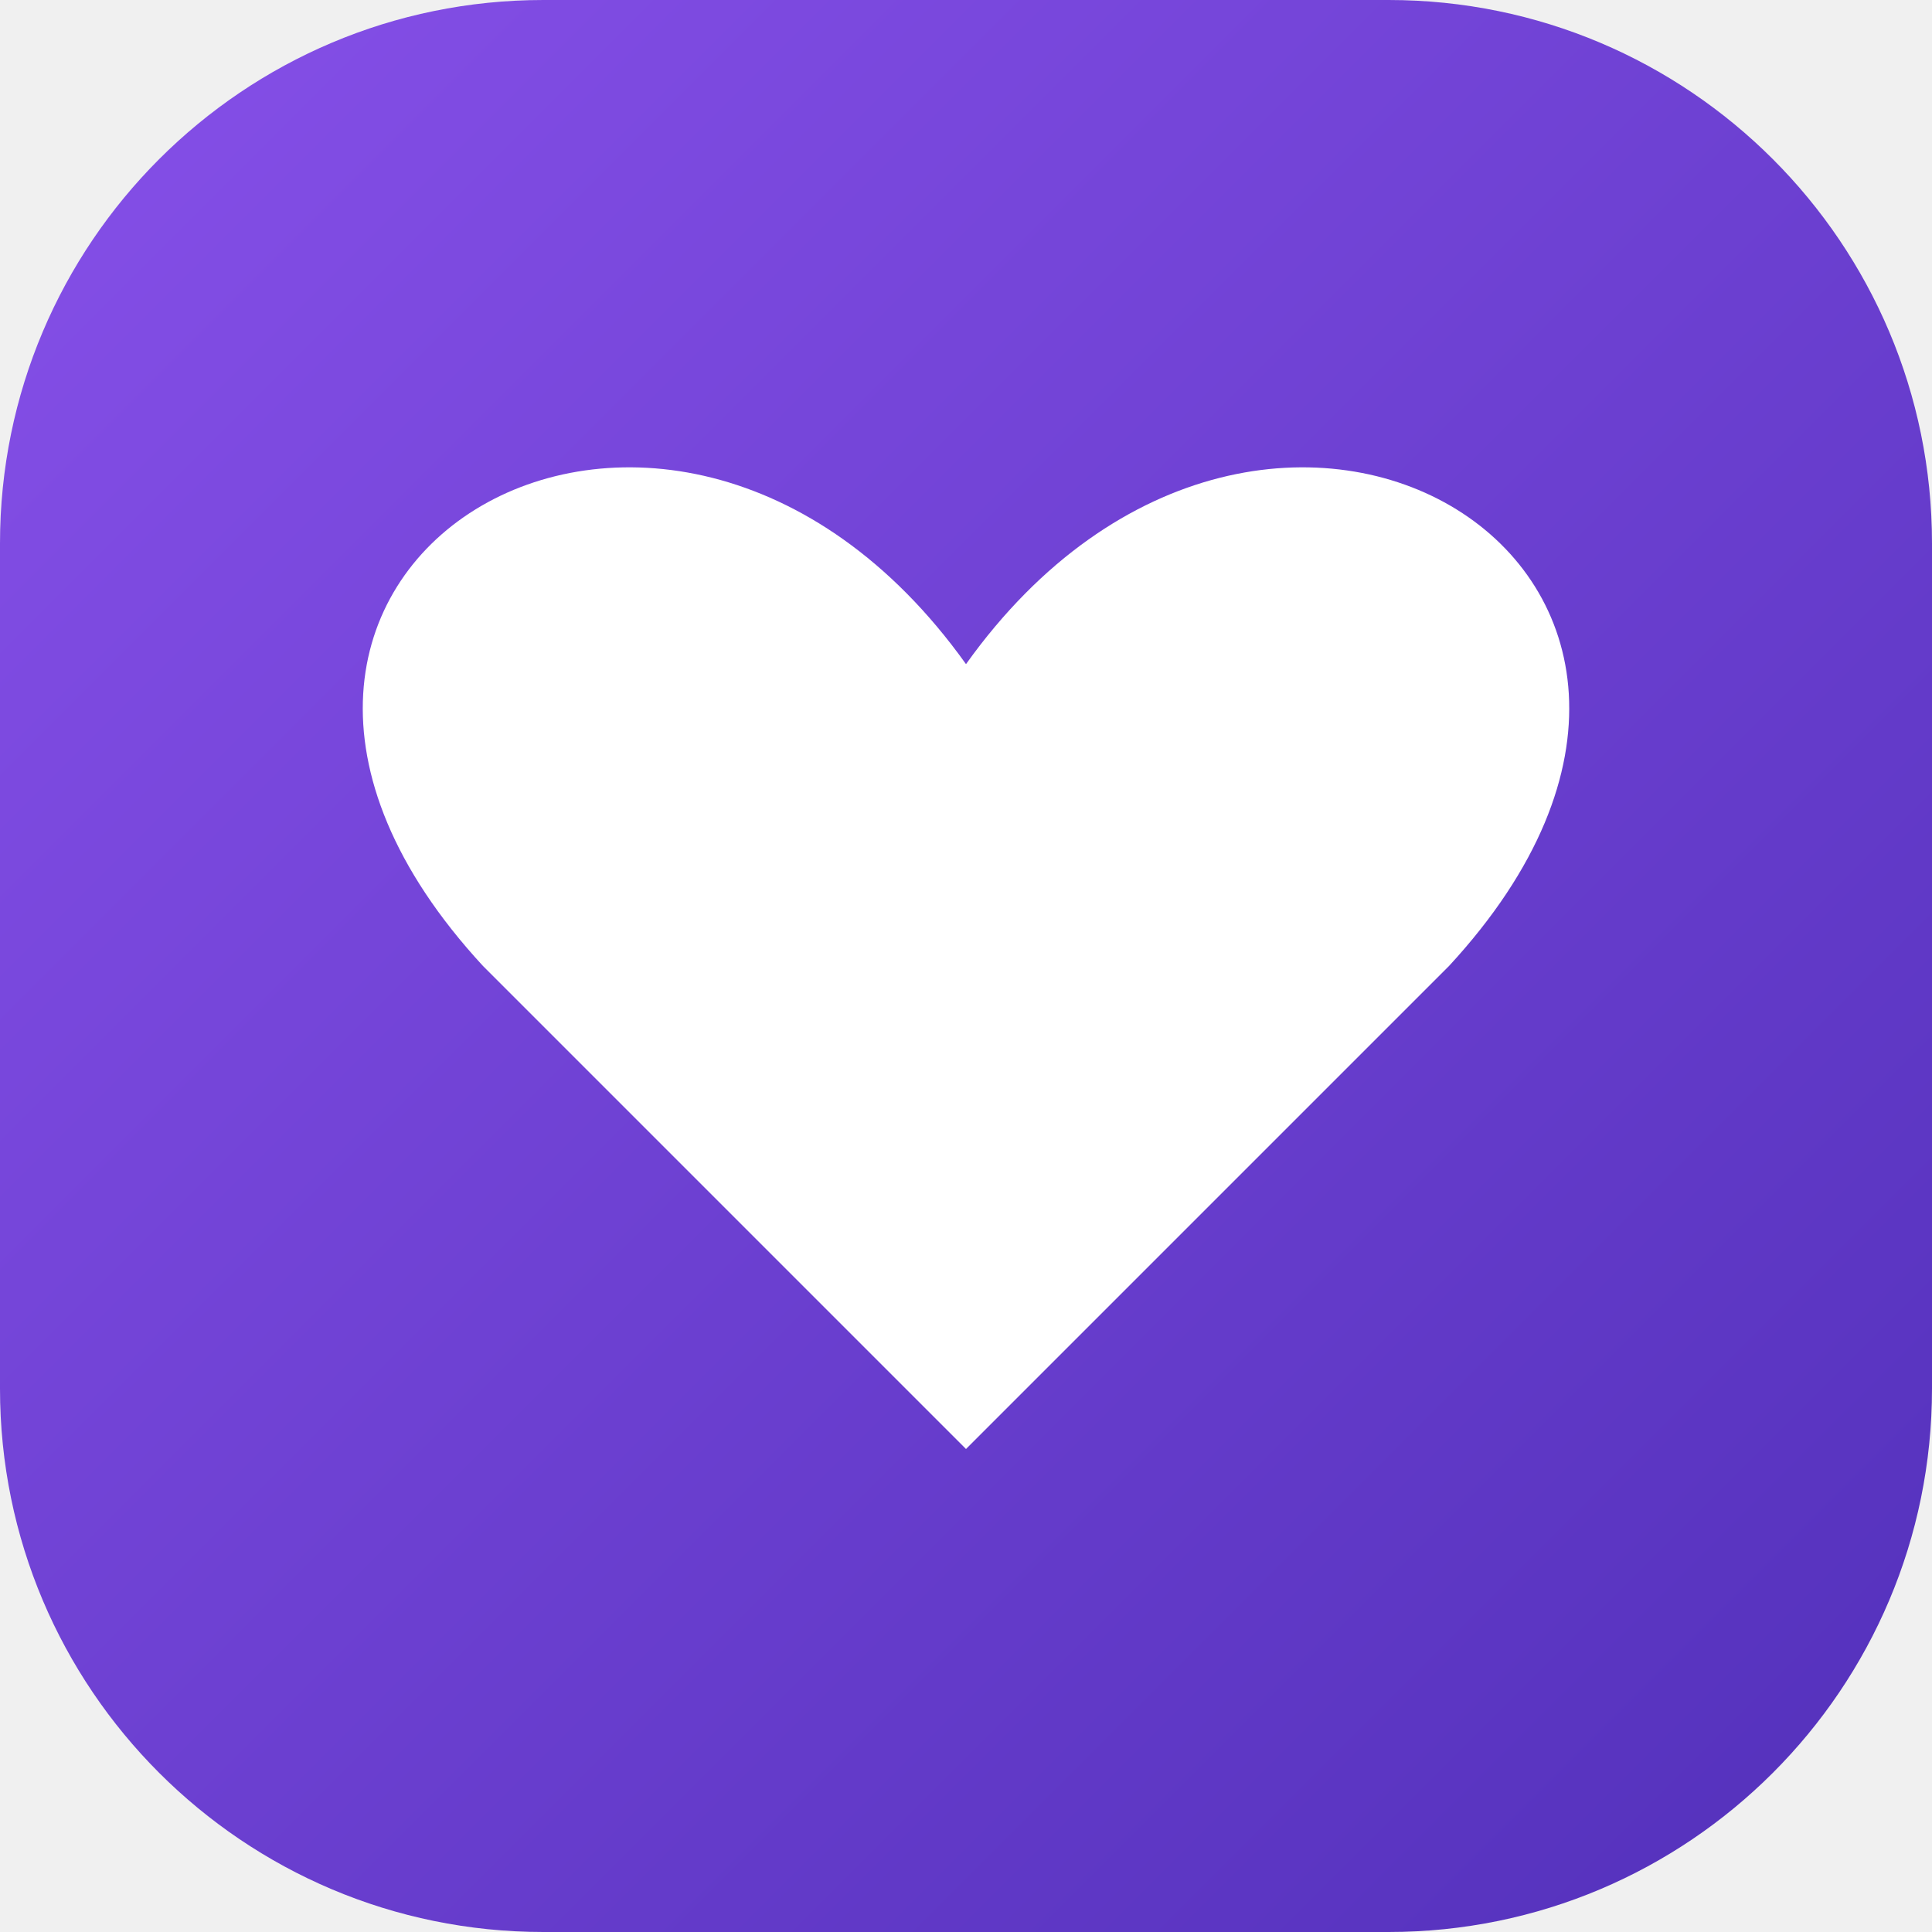
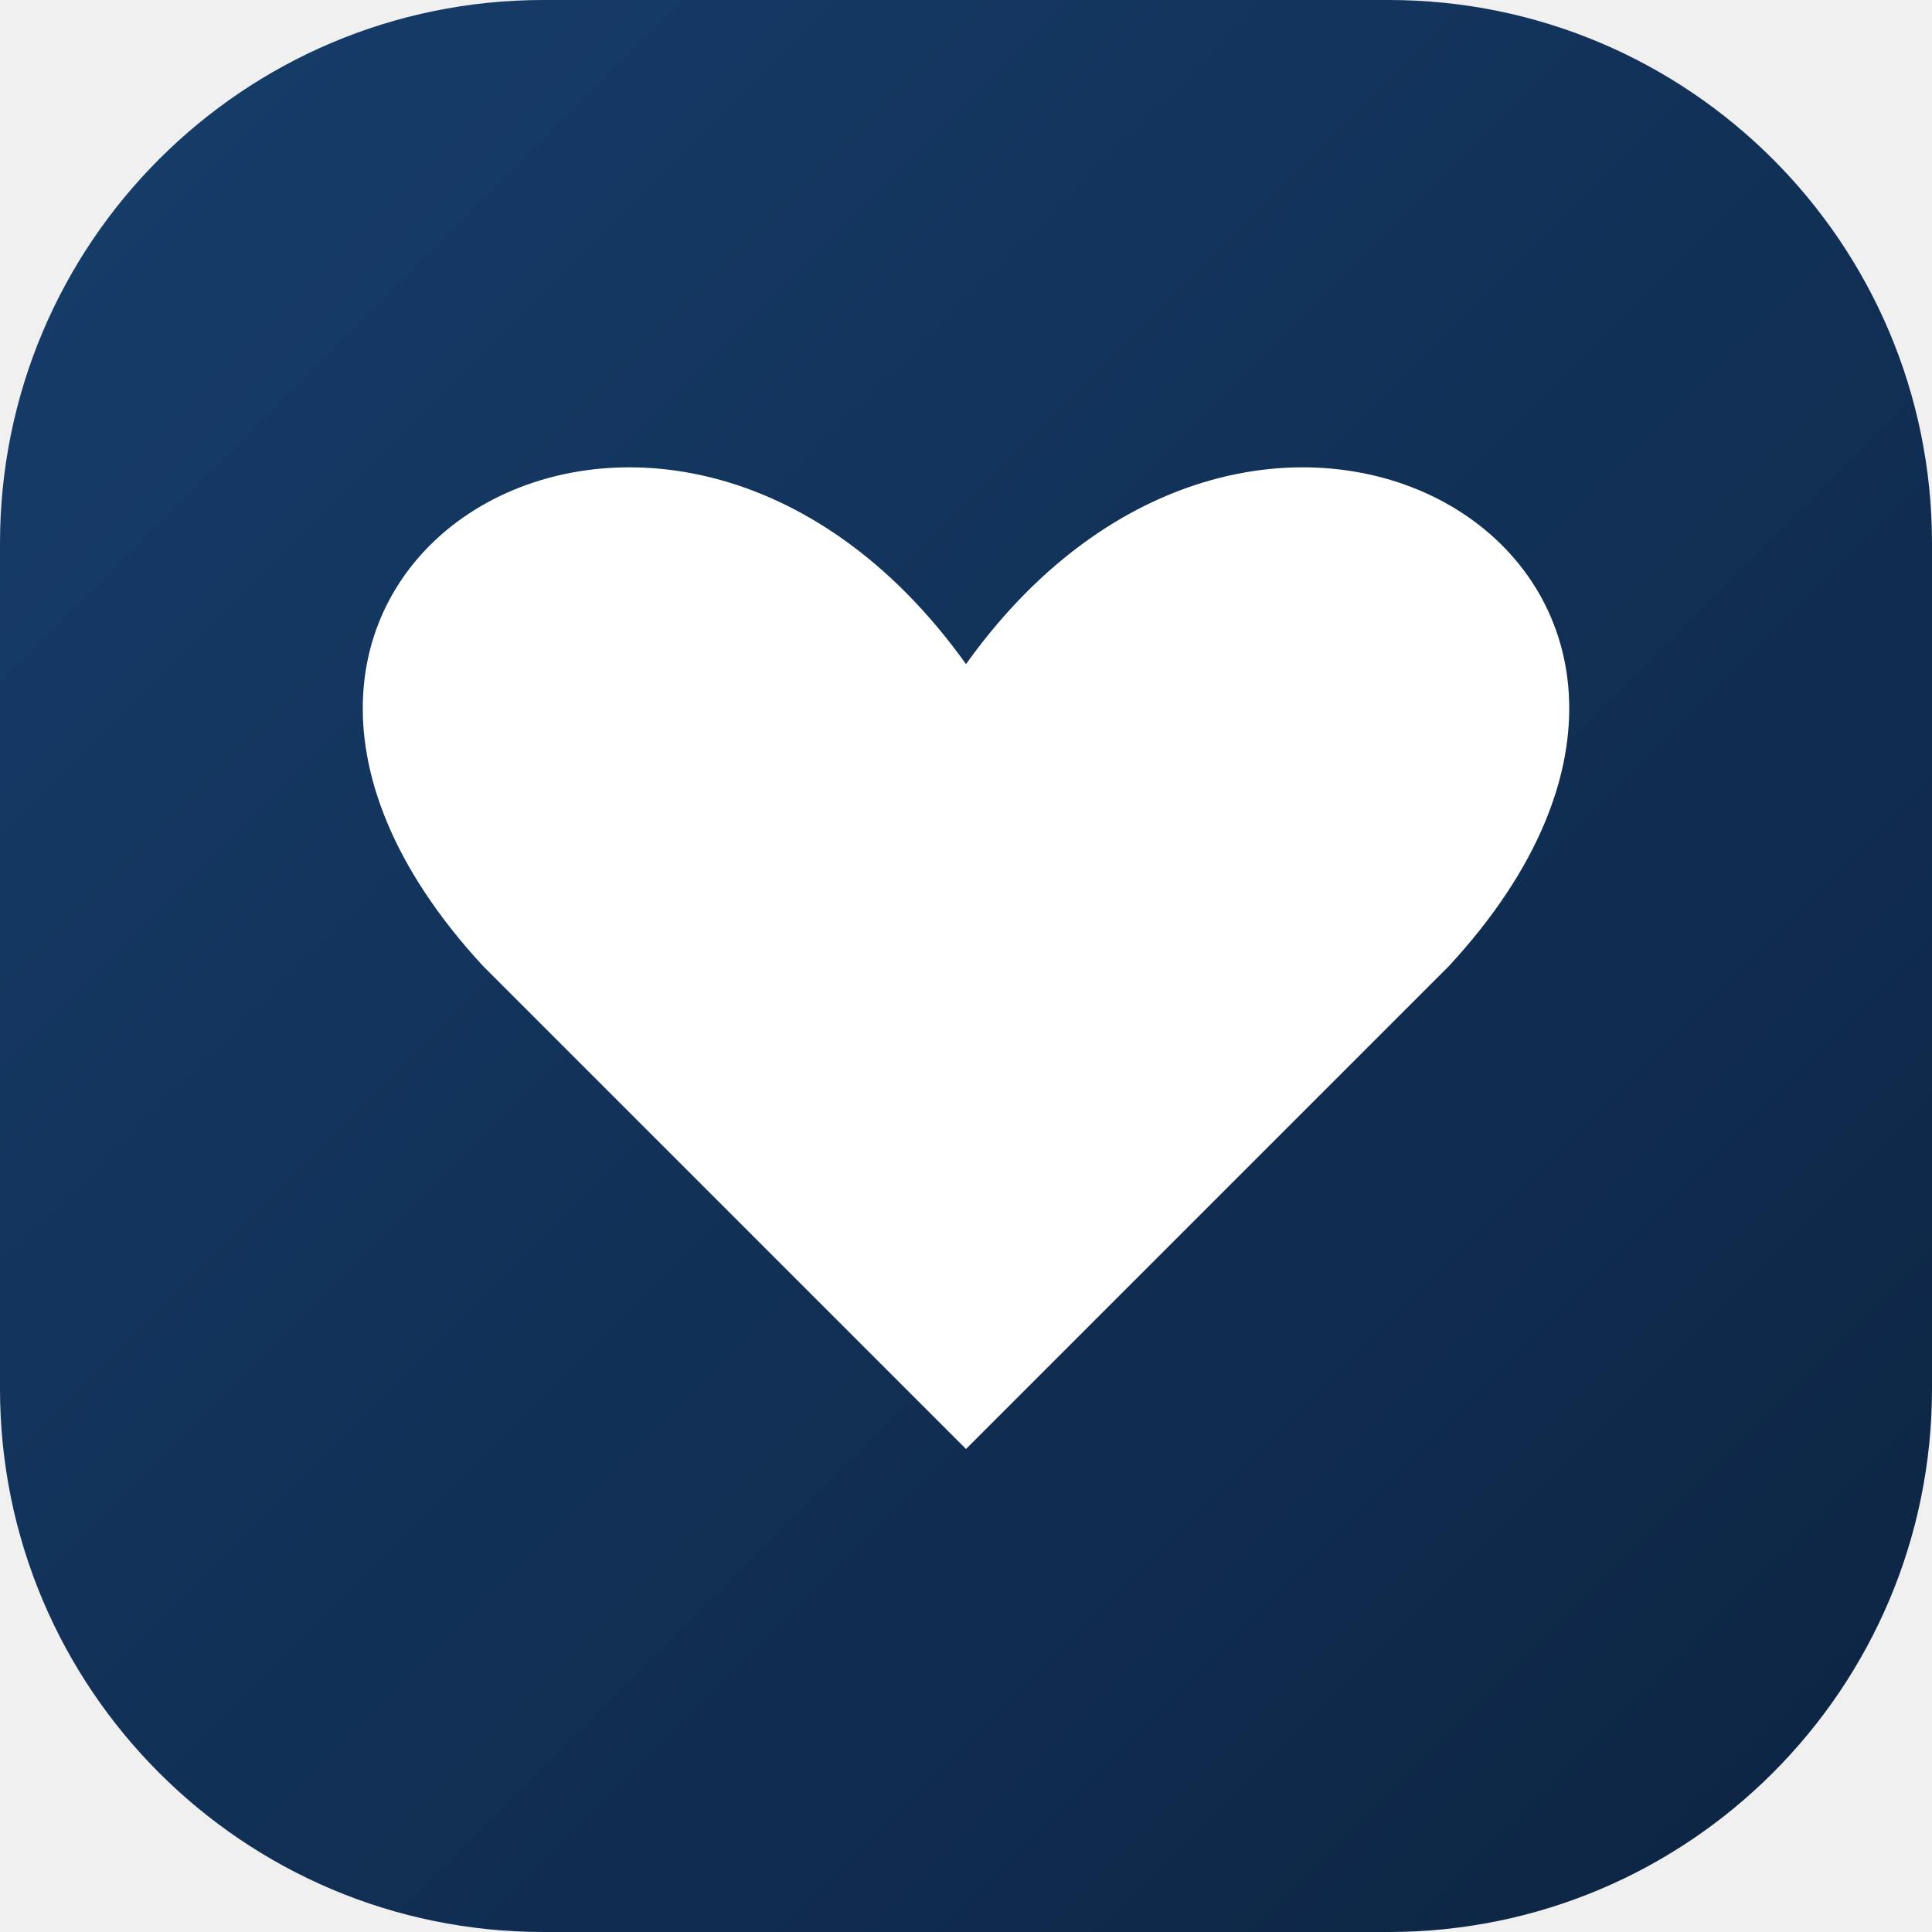
<svg xmlns="http://www.w3.org/2000/svg" viewBox="0 0 64 64">
  <defs>
    <linearGradient id="brand" x2="1" y2="1">
-       <stop stop-color="#8750e9" />
-       <stop offset="1" stop-color="#5230ba" />
+       <stop stop-color="#163d6b" />
+       <stop offset="1" stop-color="#0d2442" />
    </linearGradient>
  </defs>
  <rect width="64" height="64" rx="18" fill="url(#brand)" />
  <path d="M32 48 16 32C4 19 22 8 32 22 42 8 60 19 48 32Z" fill="#fff" />
</svg>
